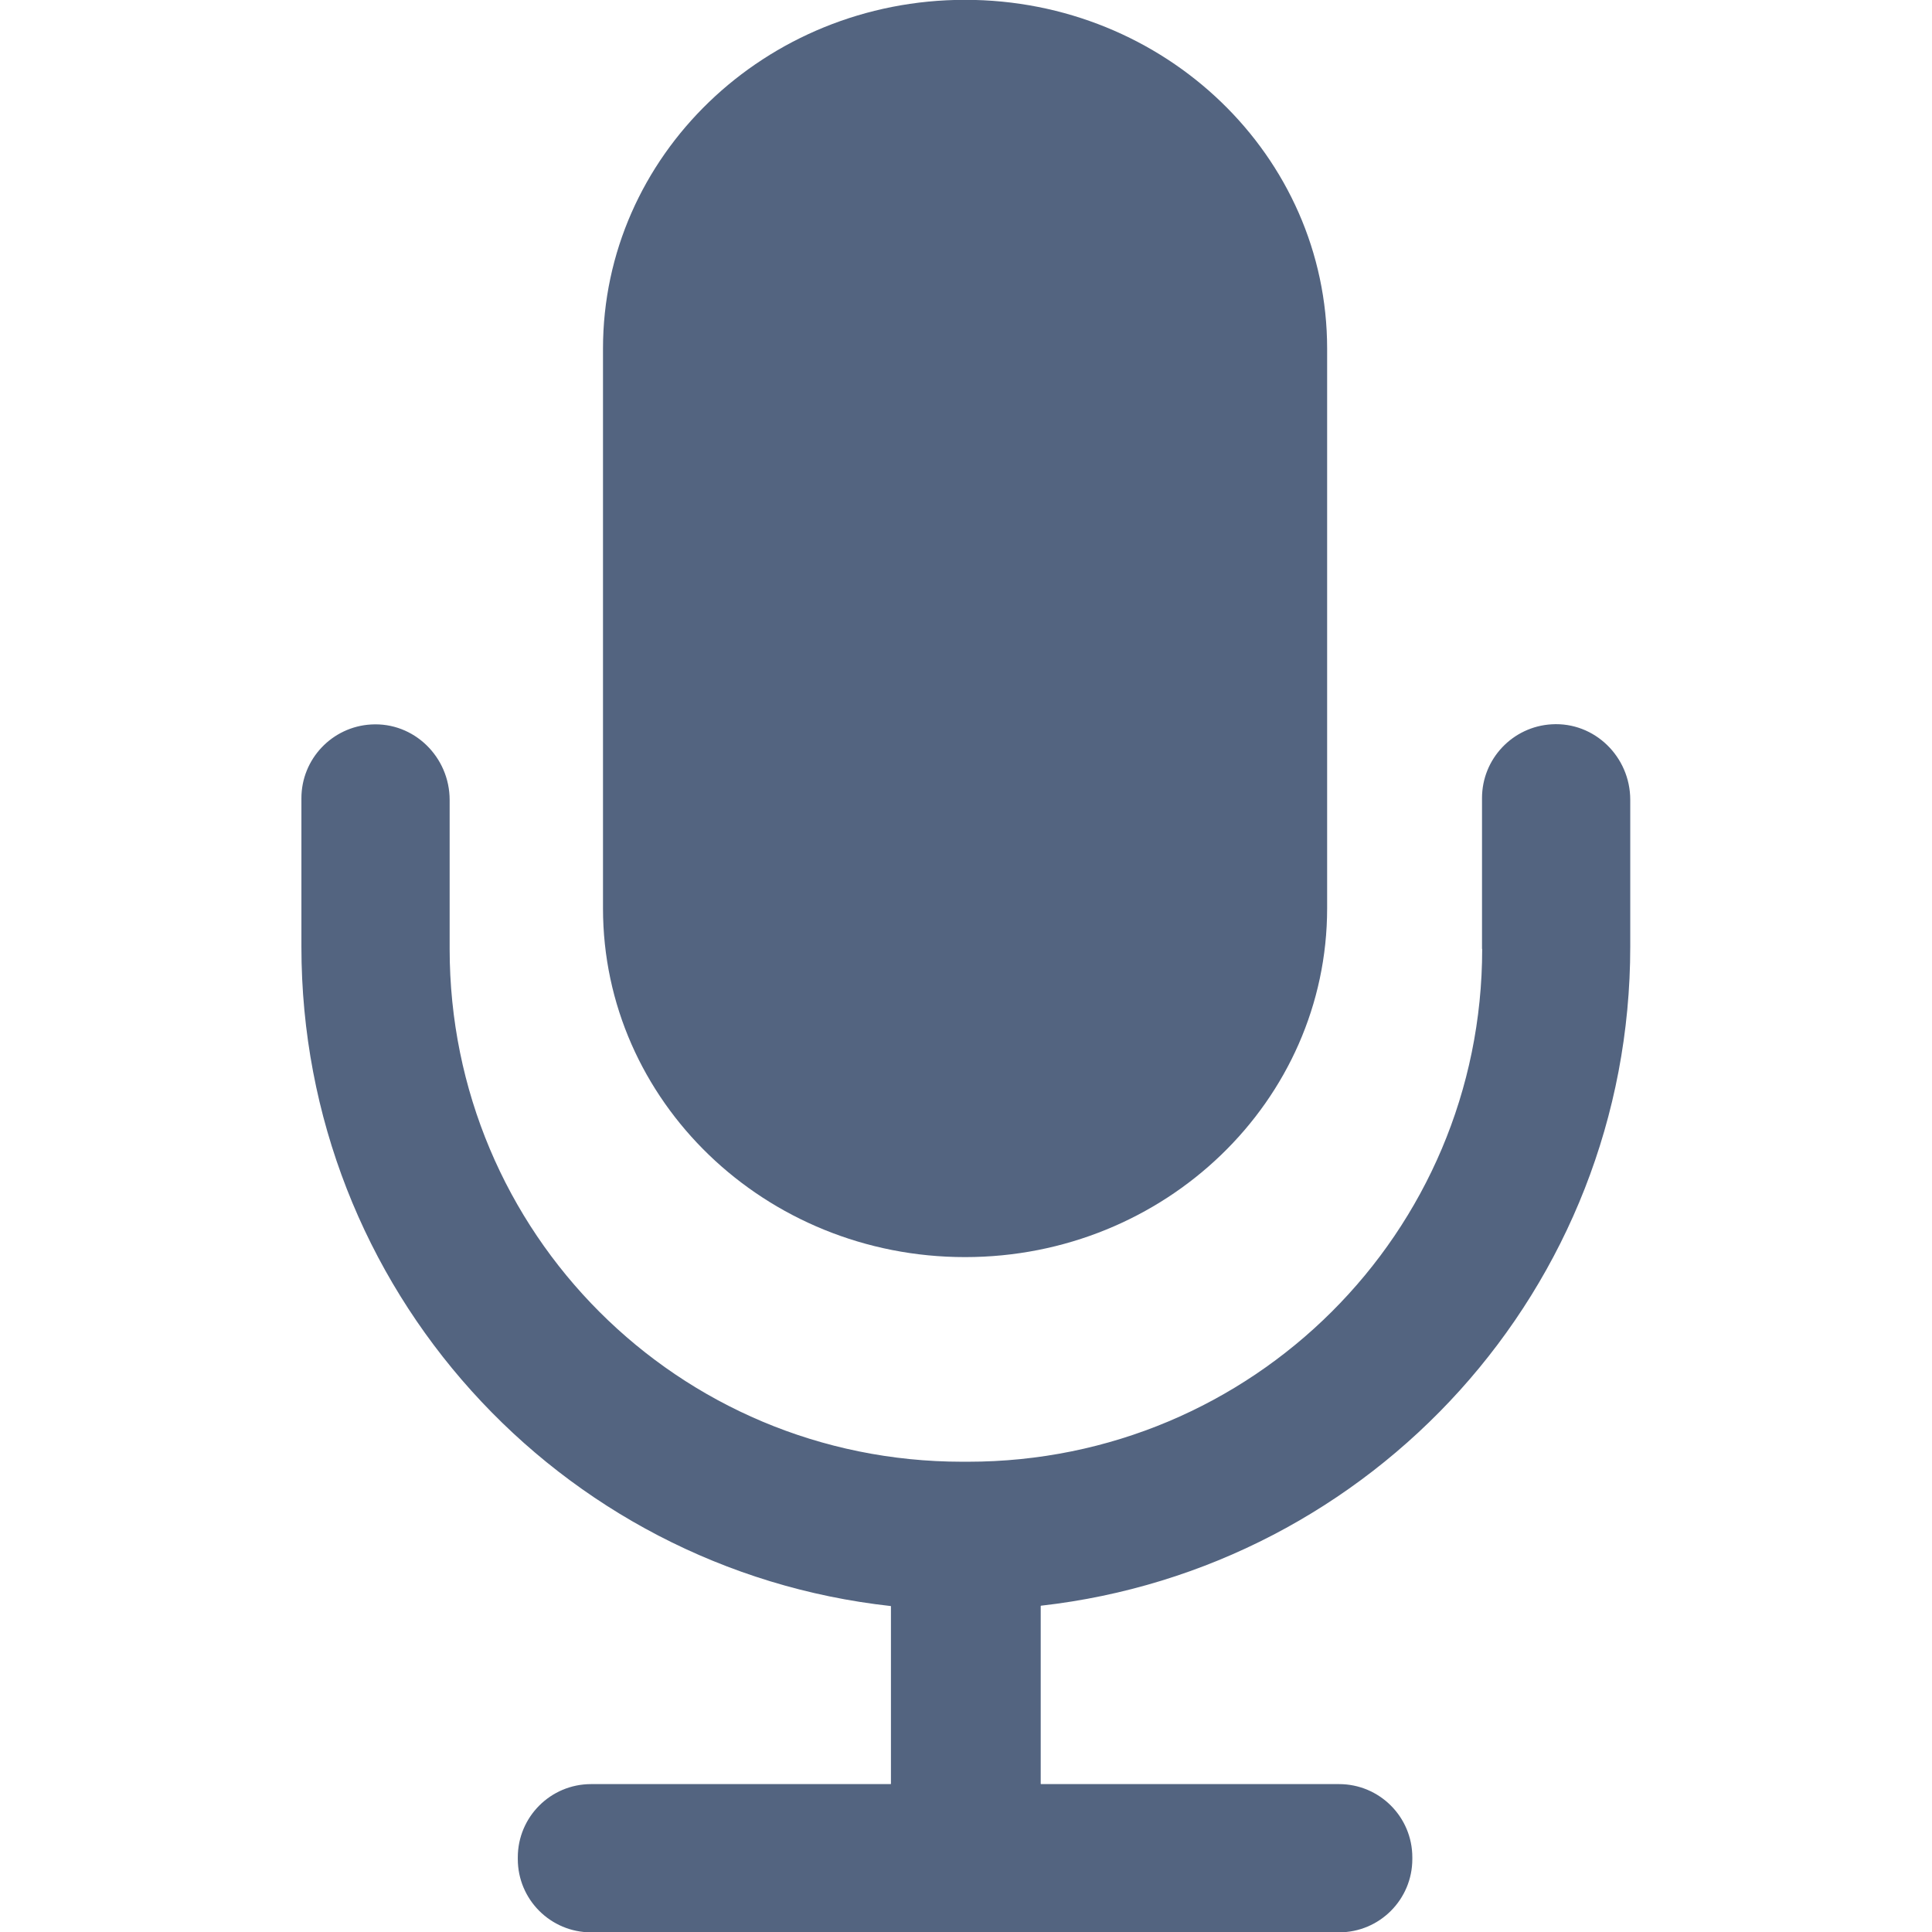
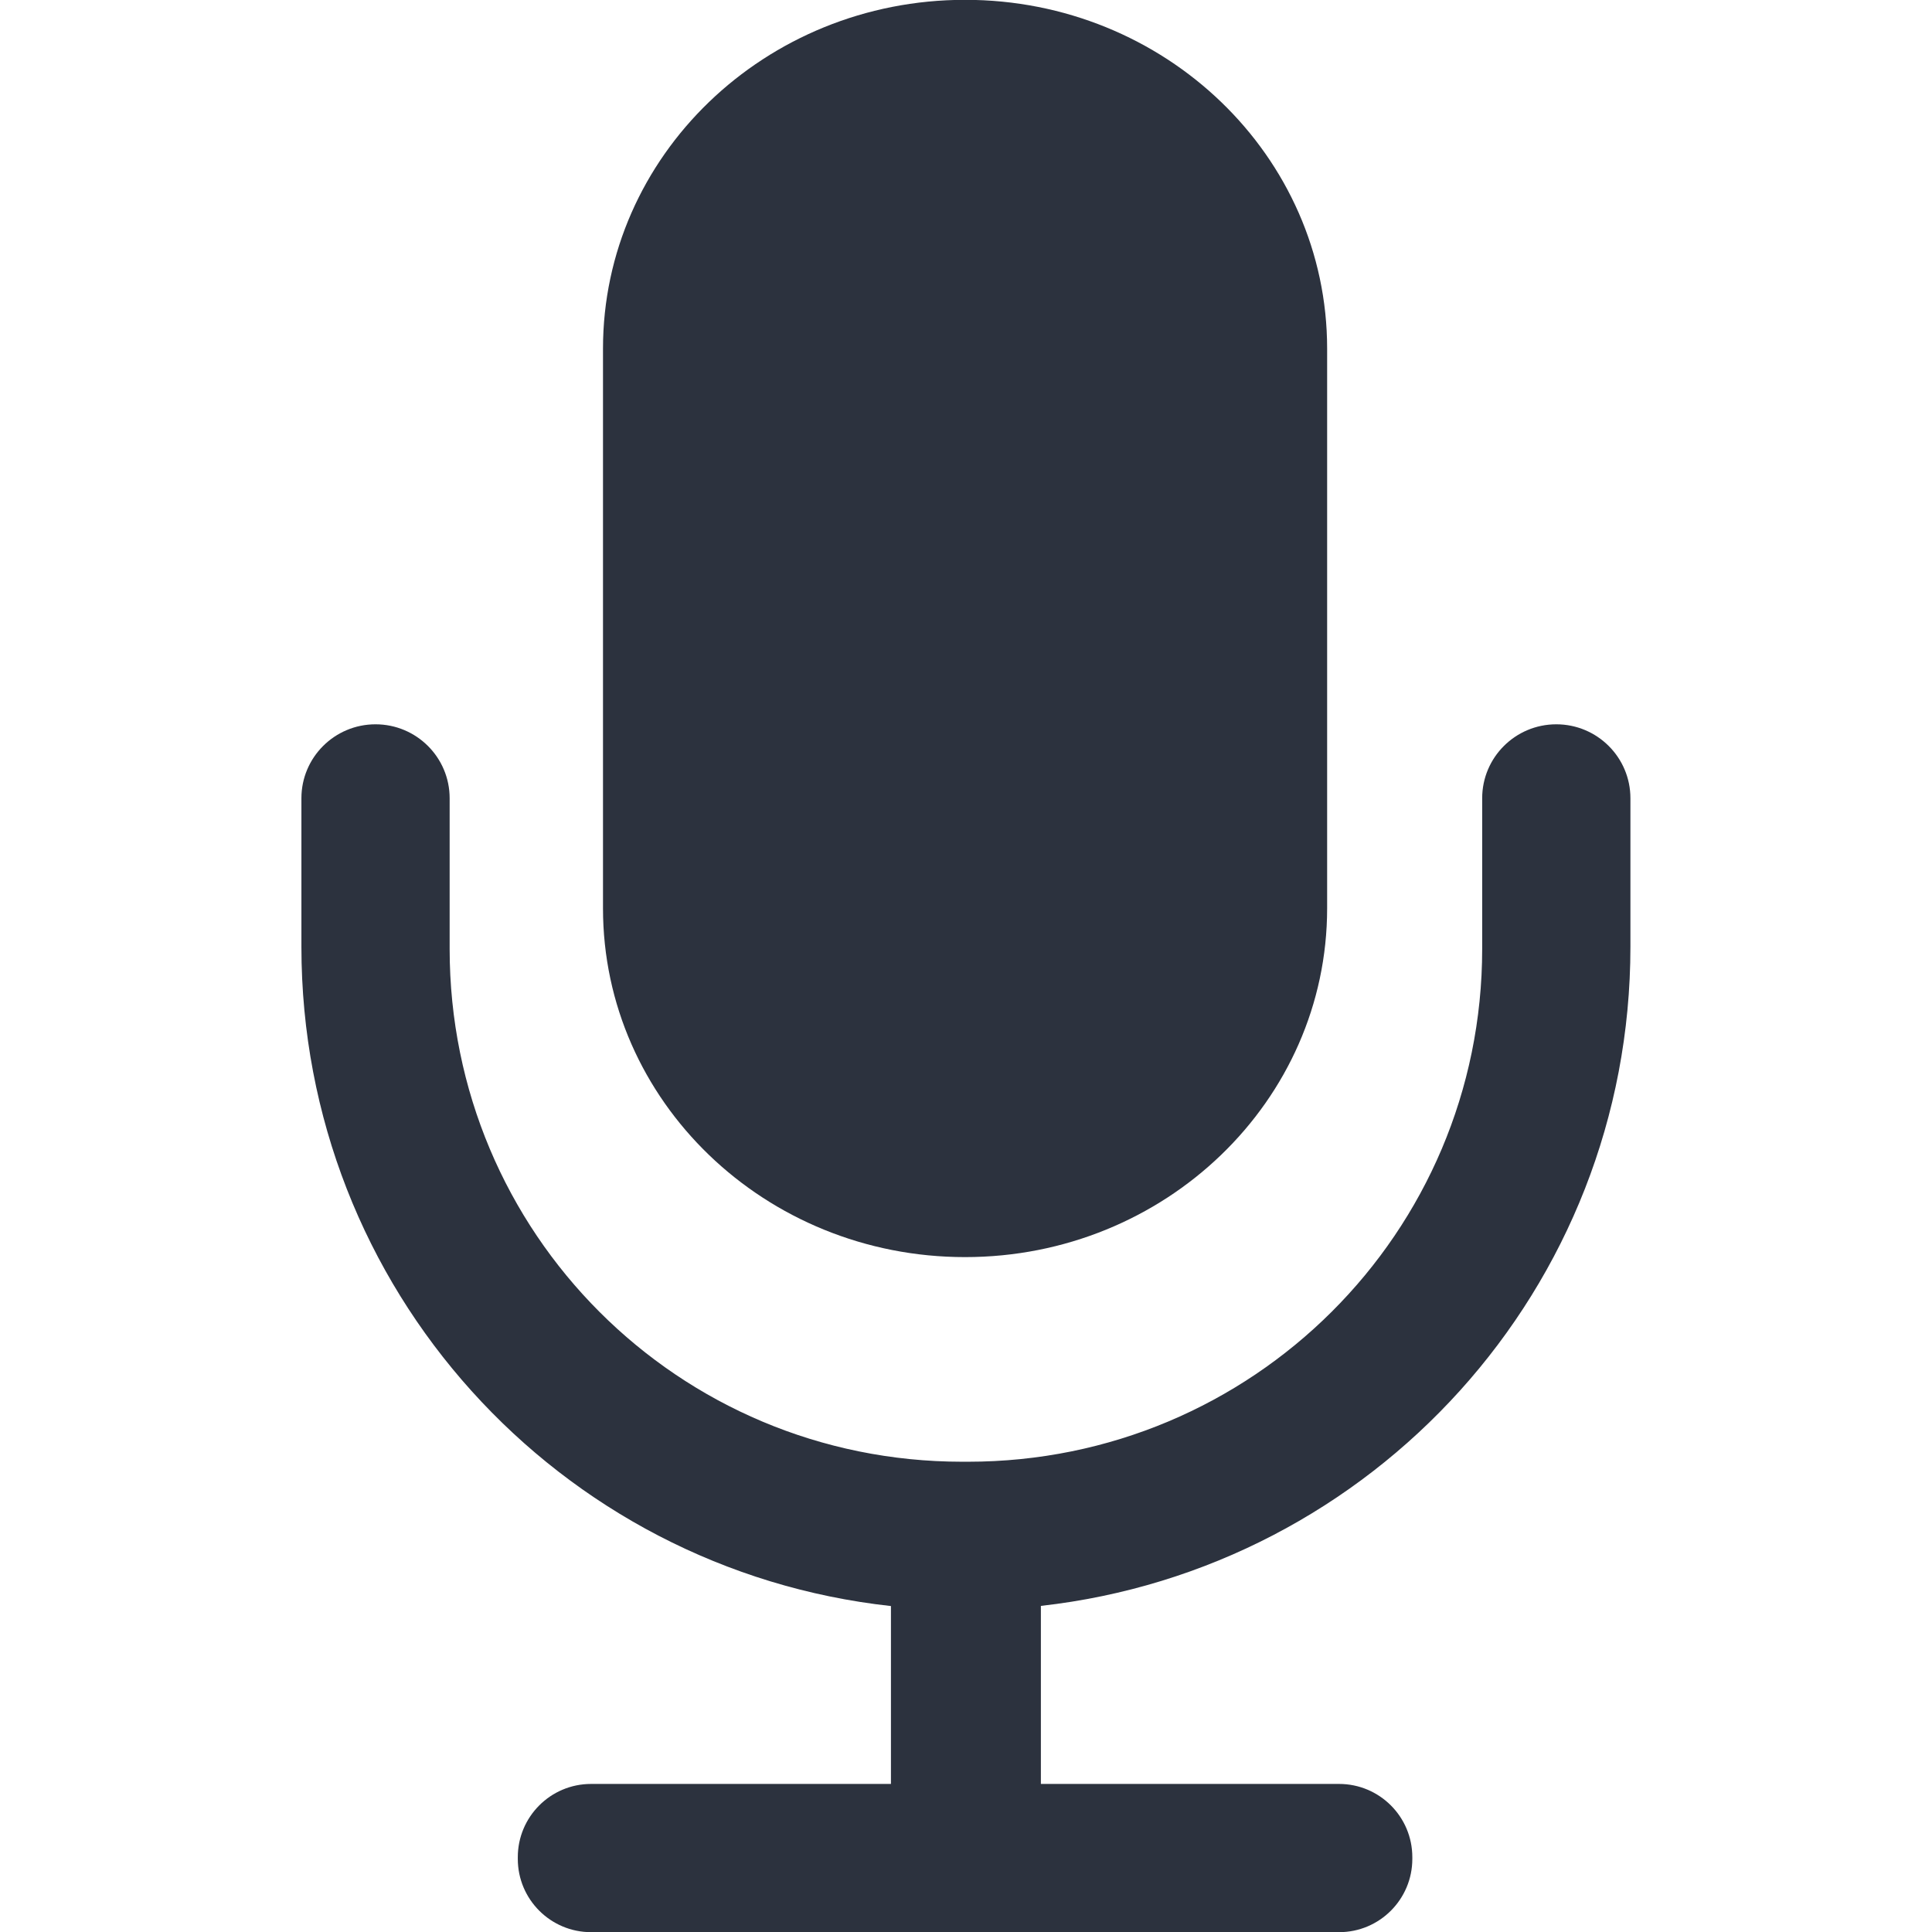
- <svg xmlns="http://www.w3.org/2000/svg" version="1.1" id="microphone" x="0px" y="0px" viewBox="0 0 1133.9 1133.9" enable-background="new 0 0 1133.9 1133.9" xml:space="preserve">
-   <path id="_x32_" fill="#536480" d="M869.9,556.9c0,166.7-135,301-301.8,301h-3.3c-166.8,0-300.9-134.3-300.9-301v-87.4  c0-25.2-20.9-45.8-46.1-44.3c-22.8,1.3-40.9,20.2-40.9,43.3v87.2c0,200.6,150.9,365.4,345.9,386.9c0.1,0,0.1,0.1,0.1,0.2v104.1  c0,0.1-0.1,0.2-0.2,0.2H346.9c-23.8,0-43,19.3-43,43v1c0,23.8,19.3,43,43,43h439c23.8,0,43-19.3,43-43v-1c0-23.8-19.3-43-43-43H611  c-0.1,0-0.2-0.1-0.2-0.2V942.6c0-0.1,0.1-0.1,0.1-0.2c194.6-21.9,345.9-186.3,345.9-386.8v-86.2c0-25.2-20.9-45.8-46.1-44.3  c-22.8,1.3-40.9,20.2-40.9,43.3V556.9z" />
-   <path id="_x31_" fill="#536480" d="M778.9,533.1c0,113-95.1,204.7-212.5,204.7l0,0c-117.4,0-212.5-91.6-212.5-204.7V204.6  c0-113,95.1-204.7,212.5-204.7l0,0c117.4,0,212.5,91.6,212.5,204.7V533.1z" />
+ <svg xmlns="http://www.w3.org/2000/svg" version="1.1" id="Ebene_1" x="0px" y="0px" viewBox="0 0 1133.9 1133.9" enable-background="new 0 0 1133.9 1133.9" xml:space="preserve">
+   <rect display="none" fill="#666666" width="1134" height="1134" />
+   <g id="original">
+     <path fill="#2C323E" d="M778.9,533.1c0,113-95.1,204.7-212.5,204.7l0,0c-117.4,0-212.5-91.6-212.5-204.7V204.6   c0-113,95.1-204.7,212.5-204.7l0,0c117.4,0,212.5,91.6,212.5,204.7V533.1z" />
+     <path fill="#2C323E" d="M869.9,556.9c0,166.7-135,301-301.8,301h-3.3c-166.8,0-300.9-134.3-300.9-301v-88.4   c0-24-19.5-43.4-43.5-43.4s-43.5,19.4-43.5,43.4v87.2c0,200.7,151,365.5,346,386.9v104.4h-176c-23.8,0-43,19.3-43,43v1   c0,23.8,19.3,43,43,43h439c23.8,0,43-19.3,43-43v-1c0-23.8-19.3-43-43-43h-175V942.5c194.7-21.8,346-186.3,346-386.8v-87.2   c0-24-19.5-43.4-43.5-43.4s-43.5,19.4-43.5,43.4V556.9z" />
+     <g id="_x2F_" display="none">
+       <line display="inline" fill="none" stroke="#000000" stroke-width="80" stroke-miterlimit="10" x1="1073.6" y1="116.9" x2="116.9" y2="1073.6" />
+       <line display="inline" fill="none" stroke="#000000" stroke-width="80" stroke-miterlimit="10" x1="60.3" y1="1017" x2="1017" y2="60.3" />
+     </g>
+   </g>
+   <g id="final" display="none">
+     <path display="inline" fill="#808080" d="M343.4,790.4l701.8-701.8L988.7,32L779,241.7v-37C779,91.6,683.9,0,566.5,0   S354,91.6,354,204.7v328.5c0,38,10.8,73.6,29.5,104.1l-76,76c-27.6-45.5-43.5-99-43.5-156.3v-88.4c0-24-19.5-43.4-43.5-43.4   S177,444.6,177,468.6v87.2c0,81.7,25.1,157.5,67.9,220L32,988.7l56.6,56.6L296.8,837l0,0L343.4,790.4z" />
+     <path display="inline" fill="#808080" d="M913.5,425.2c-24,0-43.5,19.4-43.5,43.4V557c0,166.7-135,301-301.8,301h-3.3   c-51.1,0-99-12.6-141.1-34.9l-63.3,63.3c48.1,29.9,103.3,49.7,162.5,56.2V1047H347c-23.8,0-43,19.3-43,43v1c0,23.8,19.3,43,43,43   h439c23.8,0,43-19.3,43-43v-1c0-23.8-19.3-43-43-43H611V942.6c194.7-21.8,346-186.3,346-386.8v-87.2   C957,444.6,937.5,425.2,913.5,425.2z" />
+     <path display="inline" fill="#808080" d="M779,533.1V468L515.2,731.8c16.4,3.9,33.6,6,51.3,6C683.9,737.8,779,646.2,779,533.1z" />
+   </g>
</svg>
